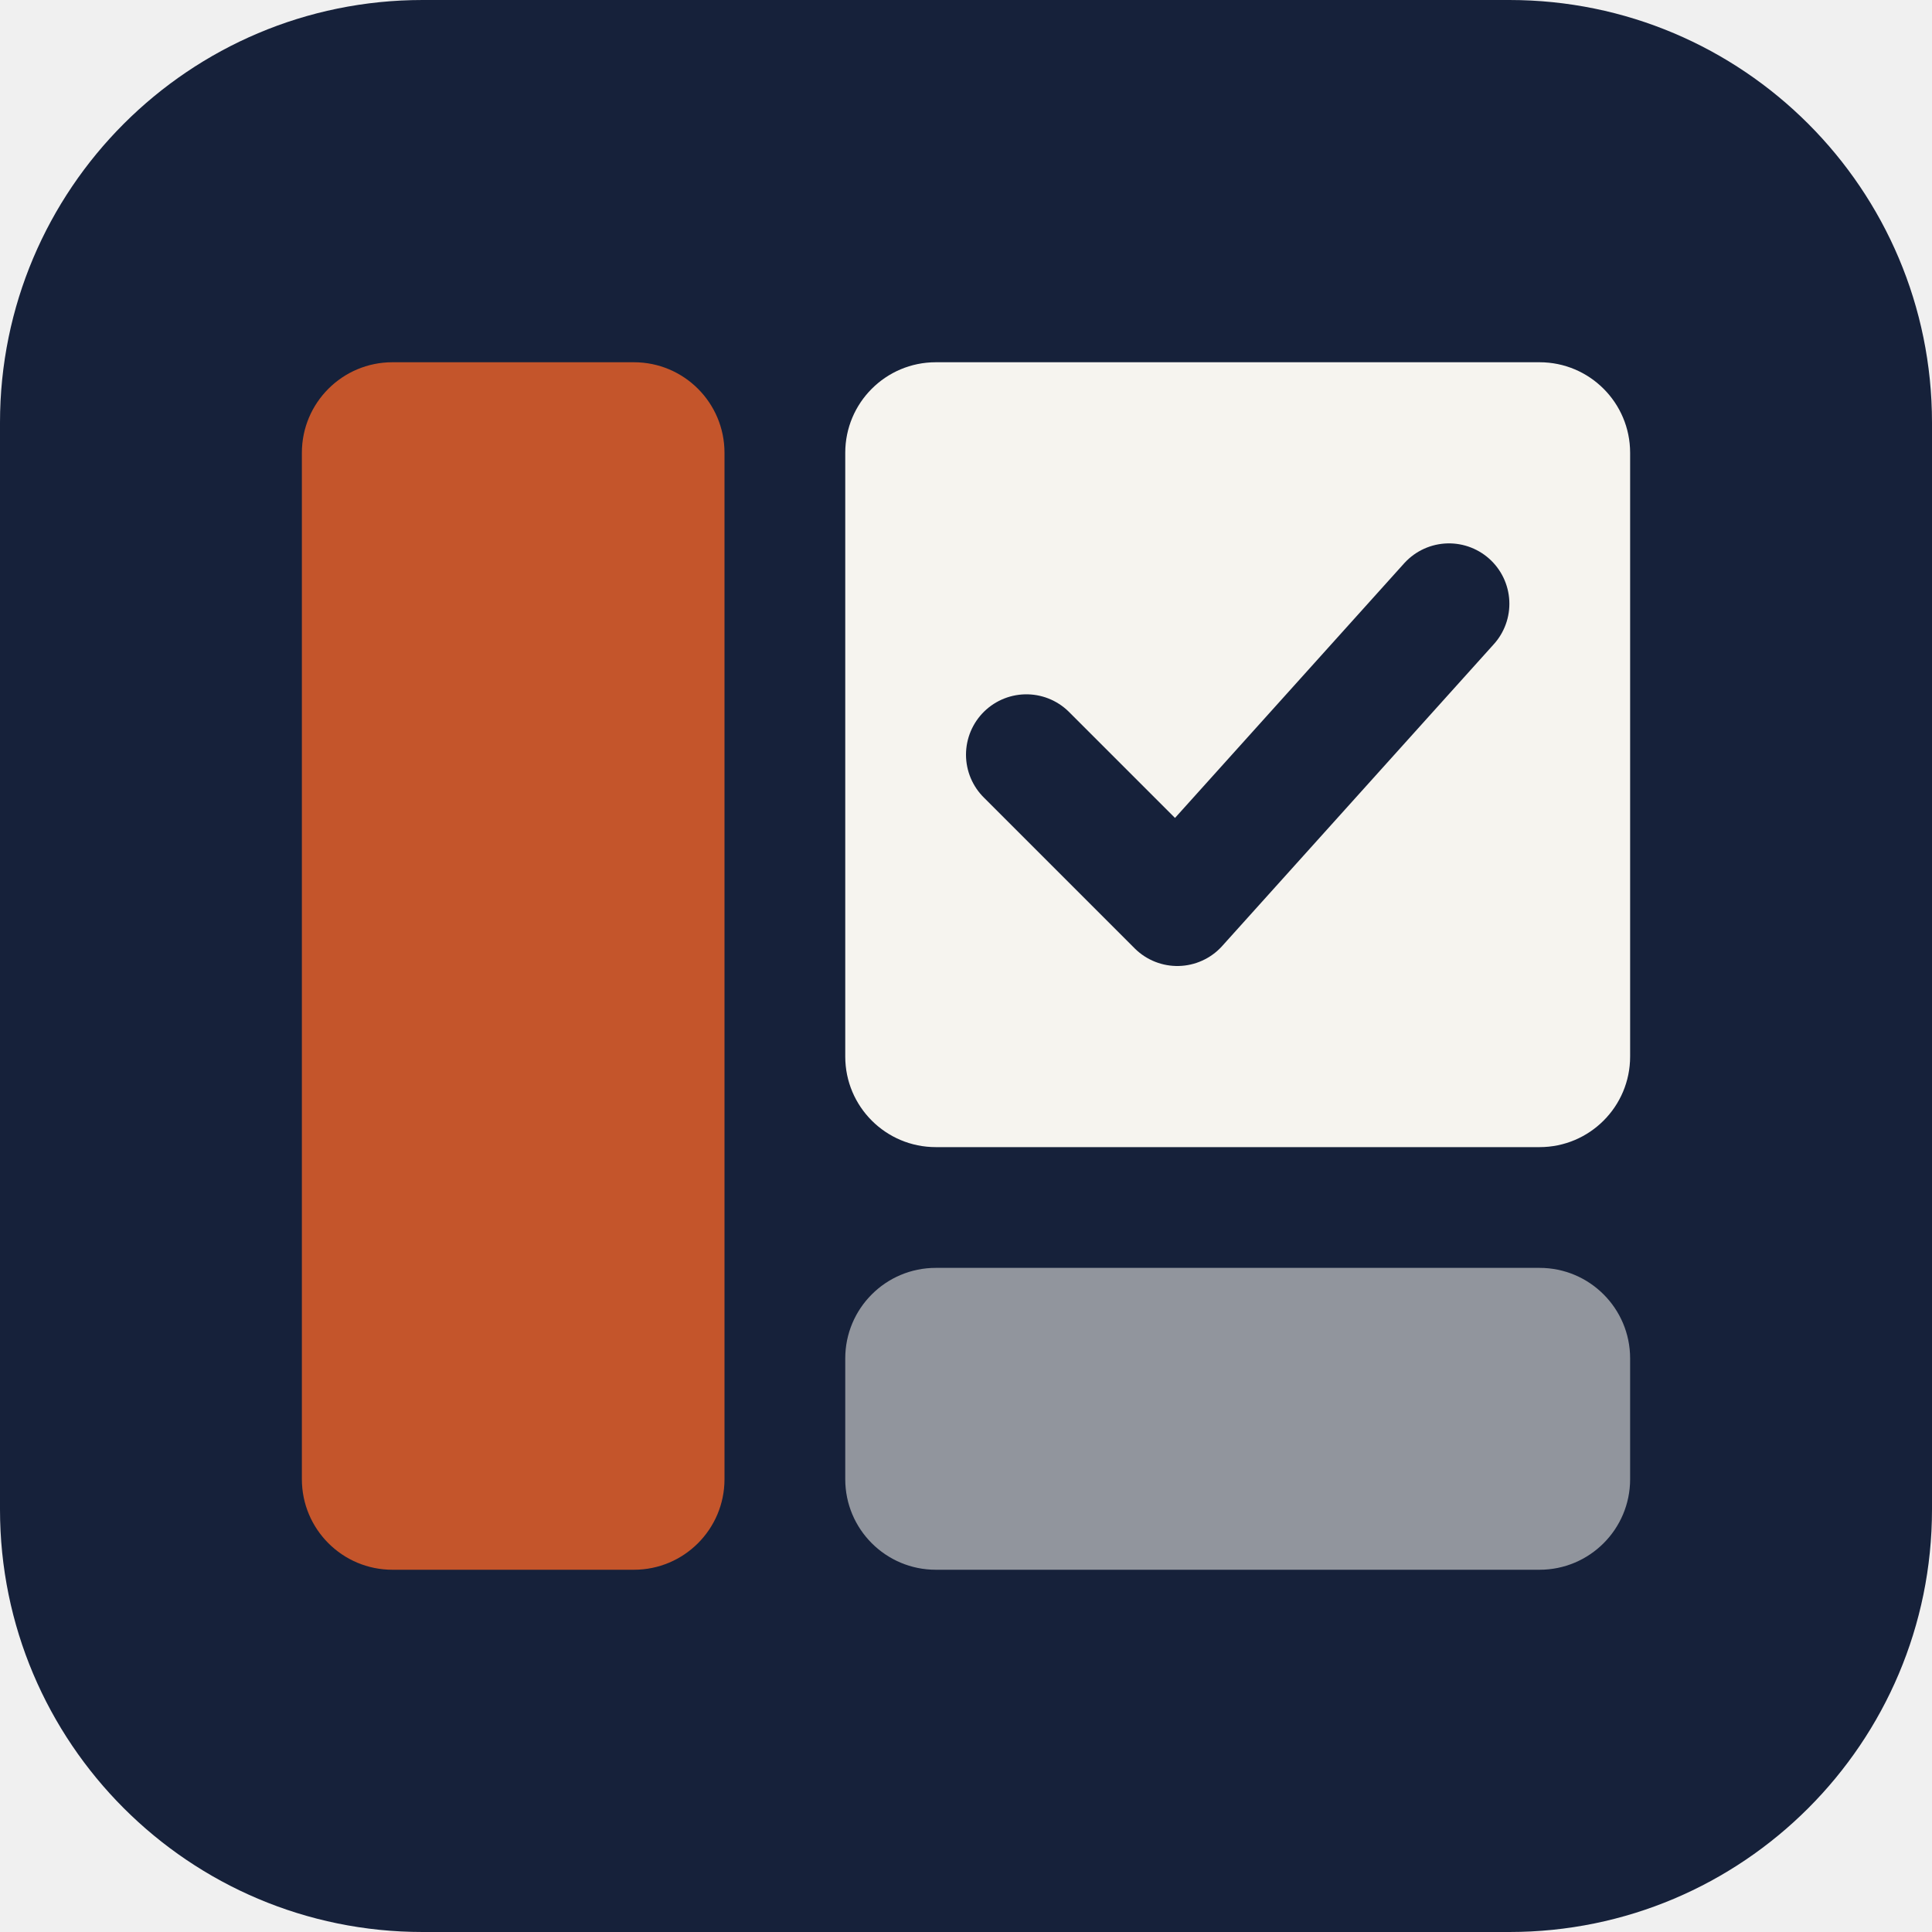
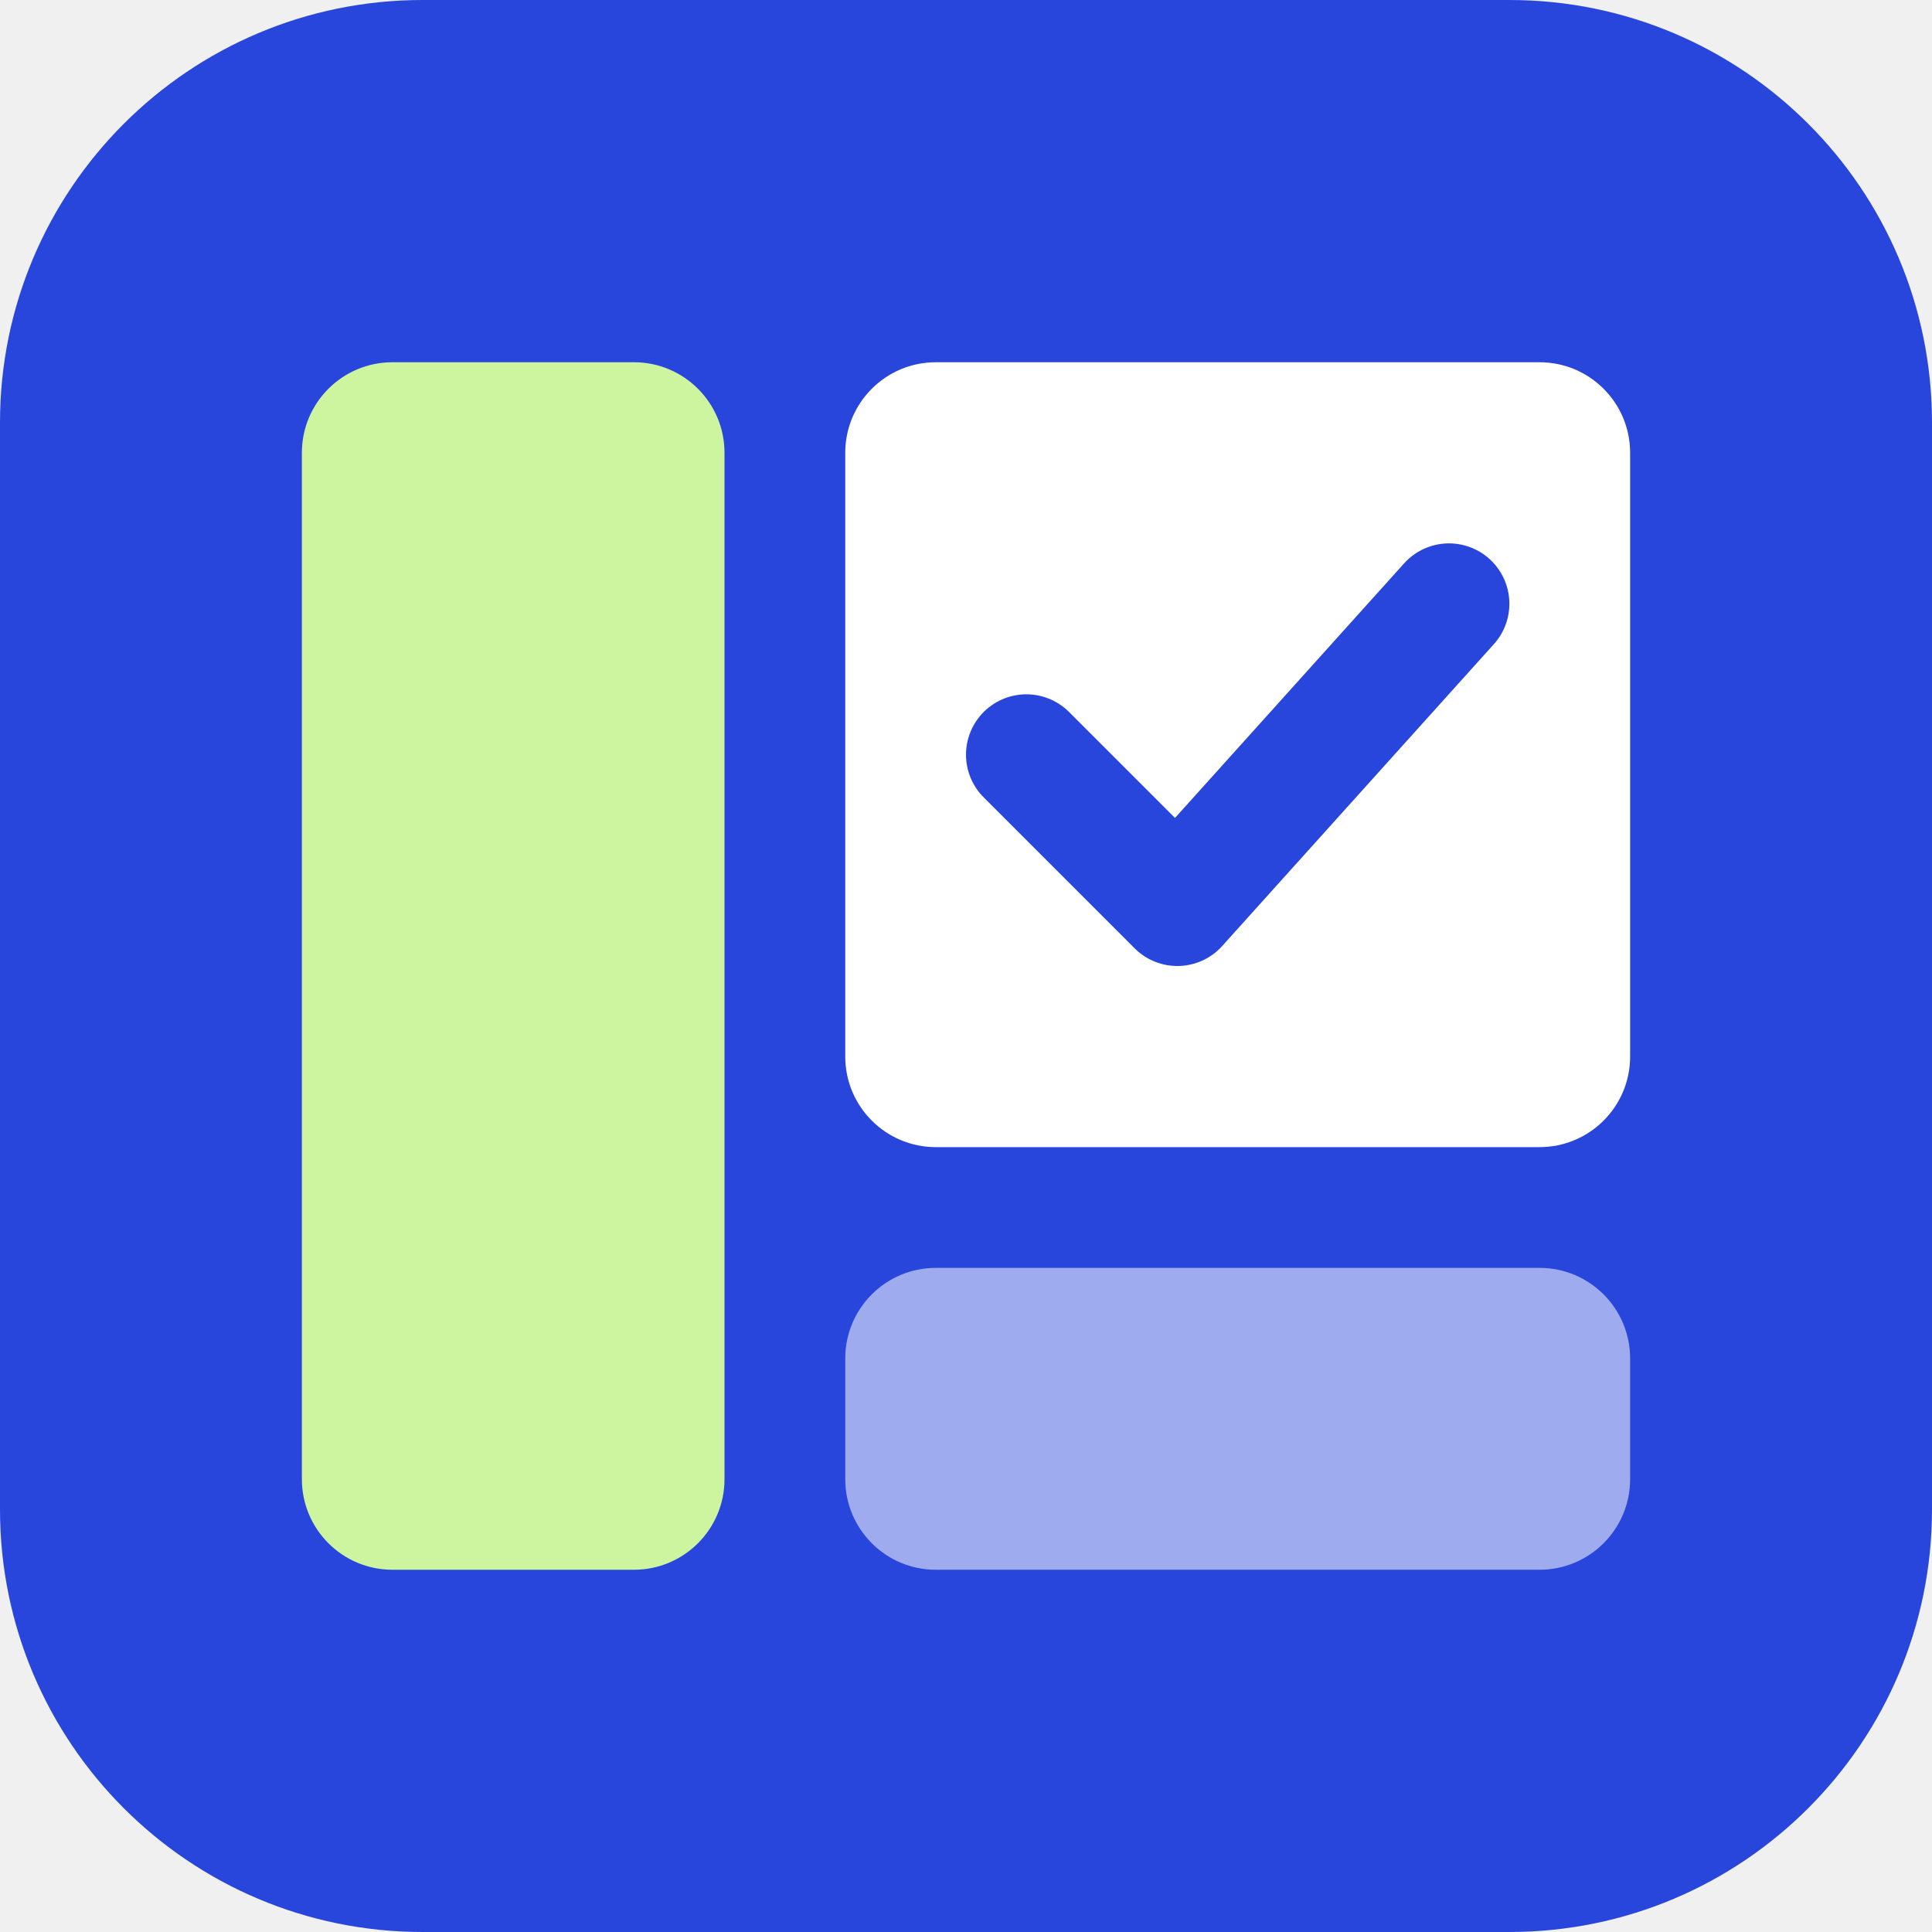
<svg xmlns="http://www.w3.org/2000/svg" viewBox="0 0 64 64">
-   <rect width="64" height="64" rx="14" fill="#16213a" />
-   <rect x="10" y="12" width="14" height="40" rx="3" fill="#c4552b" />
-   <rect x="28" y="12" width="26" height="26" rx="3" fill="#f6f4ef" />
-   <rect x="28" y="42" width="26" height="10" rx="3" fill="#f6f4ef" opacity="0.55" />
-   <path d="M34 25l5 5 9-10" fill="none" stroke="#16213a" stroke-width="4" stroke-linecap="round" stroke-linejoin="round" />
+   <rect width="64" height="64" rx="14" fill="#2846dc" />
+   <rect x="10" y="12" width="14" height="40" rx="3" fill="#cdf5a0" />
+   <rect x="28" y="12" width="26" height="26" rx="3" fill="#ffffff" />
+   <rect x="28" y="42" width="26" height="10" rx="3" fill="#ffffff" opacity="0.55" />
+   <path d="M34 25l5 5 9-10" fill="none" stroke="#2846dc" stroke-width="4" stroke-linecap="round" stroke-linejoin="round" />
</svg>
